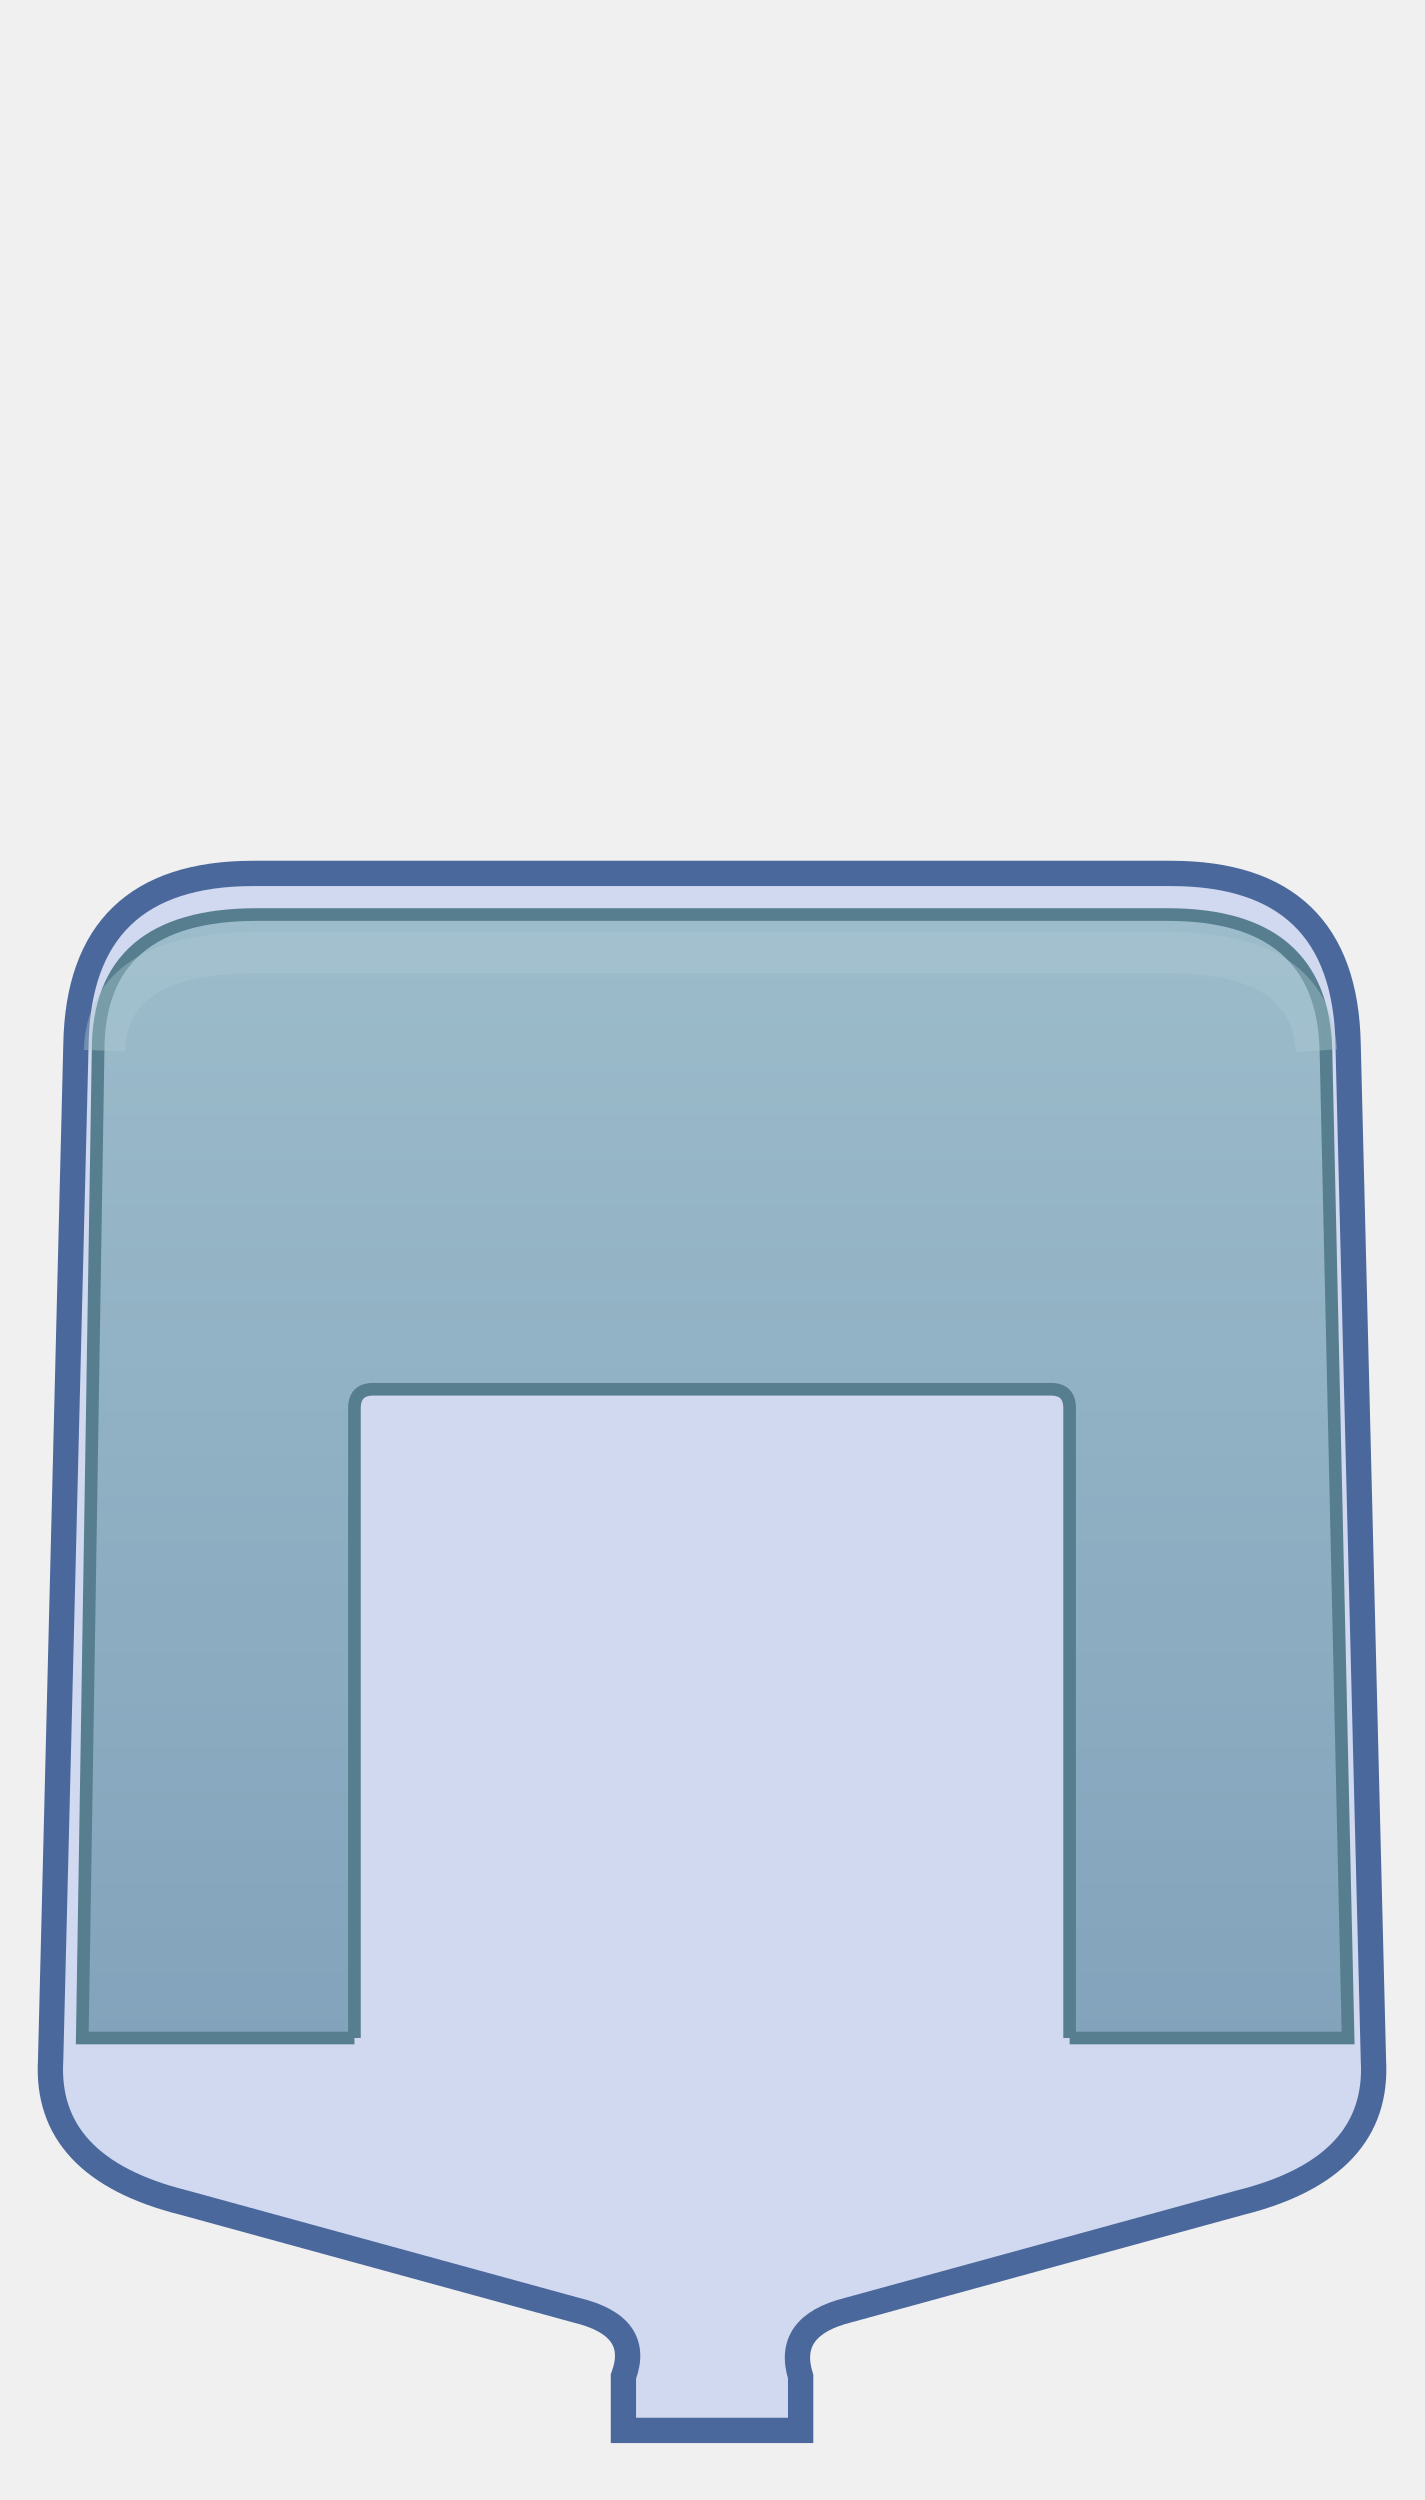
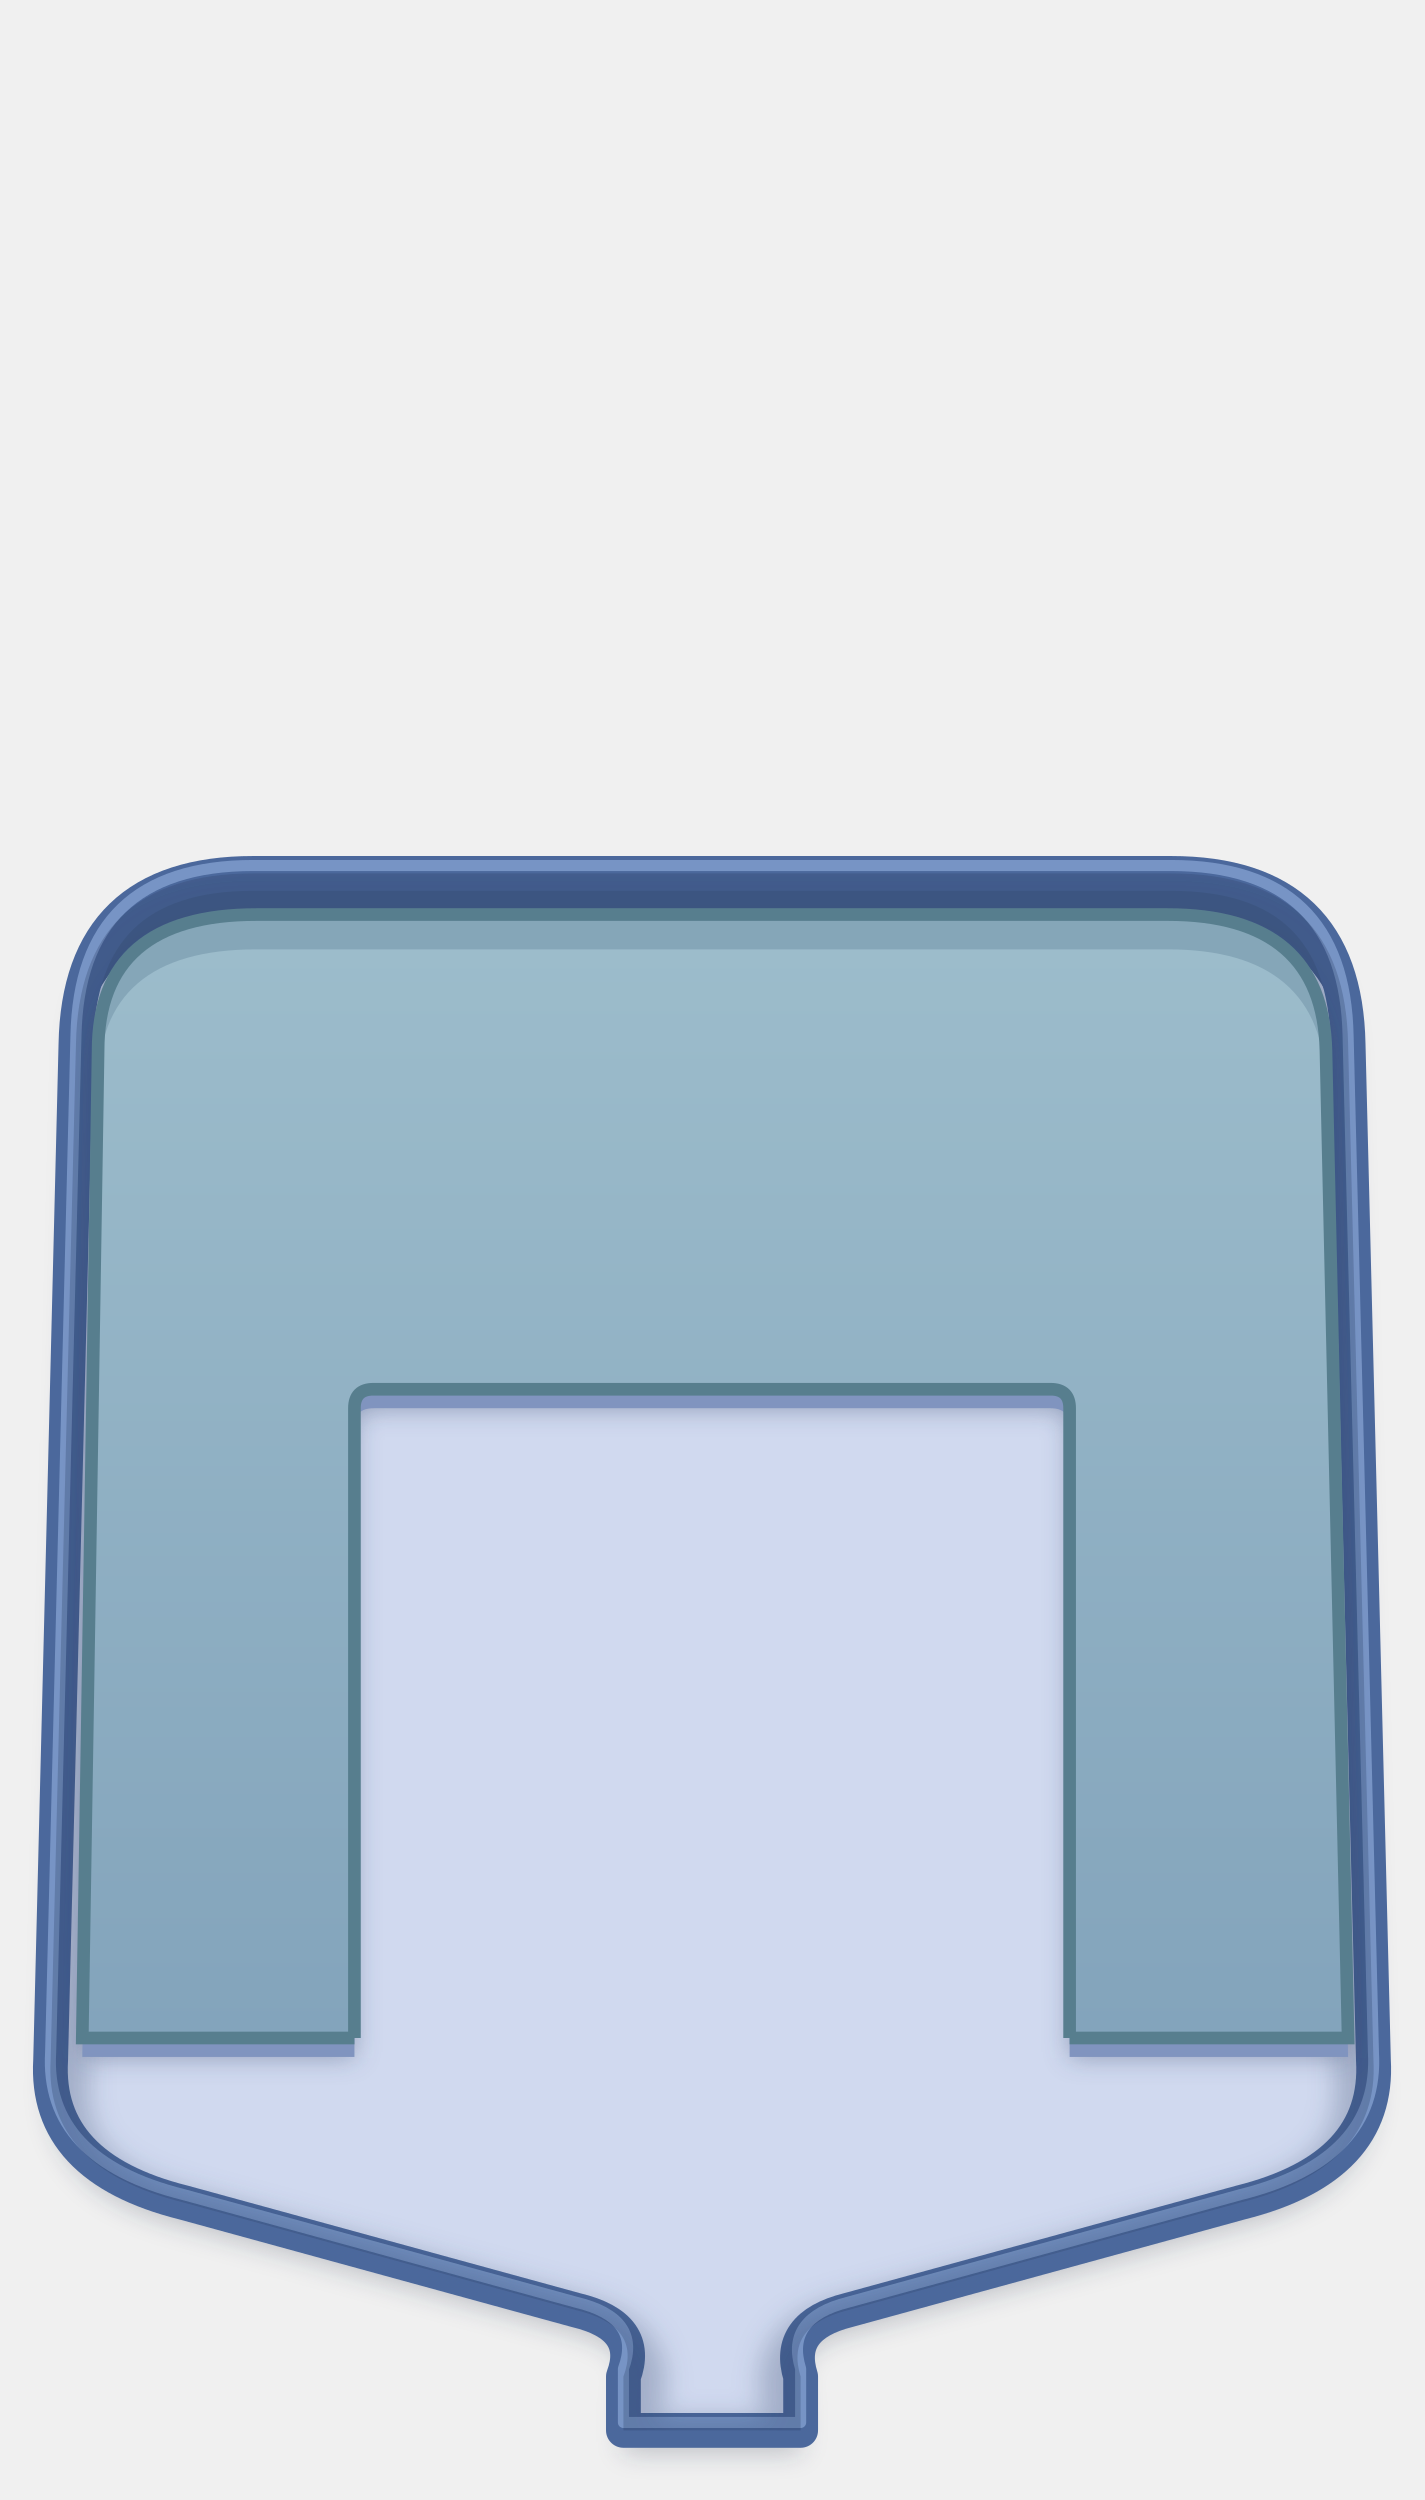
<svg xmlns="http://www.w3.org/2000/svg" width="450" height="790" viewBox="0 0 450 790">
  <defs>
    <linearGradient id="g" x2="0" y2="1">
      <stop stop-color="#9cbccb" />
      <stop offset="1" stop-color="#82a3bb" />
    </linearGradient>
    <mask id="p">
      <rect width="450" height="790" fill="white" />
      <path d="M118,653 Q112,653 112,647 L112,445 Q112,439 118,439 L332,439 Q338,439 338,445 L338,647 Q338,653 332,653 Z" fill="black" />
    </mask>
    <clipPath id="c">
      <path d="M26 644 L31 332 Q31 289 81 289 H369 Q418 289 419 332 L426 644 Z" />
    </clipPath>
+     <filter id="soft" x="-20%" y="-20%" width="140%" height="140%">
+       <feGaussianBlur stdDeviation="4" />
+     </filter>
+     <filter id="softer" x="-20%" y="-20%" width="140%" height="140%">
+       <feGaussianBlur stdDeviation="2.2" />
+     </filter>
  </defs>
-   <path d="M80 276 H370 Q425 276 426 330 L434 651 Q436 685 392 696 L268 730 Q248 735 253 751 L253 768 H197 V751 Q203 735 182 730 L58 696 Q14 685 16 651 L24 330 Q25 276 80 276 Z" fill="#d0d9ef" stroke="#4b689c" stroke-width="8" />
-   <path d="M26 644 L31 332 Q31 289 81 289 H369 Q418 289 419 332 L426 644 Z" fill="url(#g)" mask="url(#p)" />
+   <path d="M80 276 H370 Q425 276 426 330 L434 651 Q436 685 392 696 L268 730 Q248 735 253 751 L253 768 H197 V751 Q203 735 182 730 L58 696 Q14 685 16 651 L24 330 Q25 276 80 276 Z" transform="translate(0,7)" fill="#16213d" opacity=".24" filter="url(#soft)" />
+   <clipPath id="wallface">
+     <path d="M80 276 H370 Q425 276 426 330 L434 651 Q436 685 392 696 L268 730 Q248 735 253 751 L253 768 H197 V751 Q203 735 182 730 L58 696 Q14 685 16 651 L24 330 Q25 276 80 276 Z" />
+   </clipPath>
+   <g>
+     <path d="M80 276 H370 Q425 276 426 330 L434 651 Q436 685 392 696 L268 730 Q248 735 253 751 L253 768 H197 V751 Q203 735 182 730 L58 696 Q14 685 16 651 L24 330 Q25 276 80 276 Z" fill="#45608f" />
+     <g clip-path="url(#wallface)">
+       <path d="M80 276 H370 Q425 276 426 330 L434 651 Q436 685 392 696 L268 730 Q248 735 253 751 L253 768 H197 V751 Q203 735 182 730 L58 696 Q14 685 16 651 L24 330 Q25 276 80 276 Z" transform="translate(0,14)" fill="#d0d9ef" />
+     </g>
+   </g>
+   <path d="M80 276 H370 Q425 276 426 330 L434 651 Q436 685 392 696 L268 730 Q248 735 253 751 L253 768 H197 V751 Q203 735 182 730 L58 696 Q14 685 16 651 L24 330 Q25 276 80 276 Z" fill="none" stroke="#4b689c" stroke-width="11" stroke-linejoin="round" stroke-linecap="round" />
+   <path d="M80 276 H370 Q425 276 426 330 L434 651 Q436 685 392 696 L268 730 Q248 735 253 751 L253 768 H197 V751 Q203 735 182 730 L58 696 Q14 685 16 651 L24 330 Q25 276 80 276 Z" fill="none" stroke="#7f9ccc" stroke-width="3.5" stroke-linejoin="round" stroke-linecap="round" transform="translate(0,-2.5)" opacity=".85" />
+   <clipPath id="floor">
+     <path d="M80 276 H370 Q425 276 426 330 L434 651 Q436 685 392 696 L268 730 Q248 735 253 751 L253 768 H197 V751 Q203 735 182 730 L58 696 Q14 685 16 651 L24 330 Q25 276 80 276 Z" />
+   </clipPath>
+   <g clip-path="url(#floor)">
+     <path d="M80 276 H370 Q425 276 426 330 L434 651 Q436 685 392 696 L268 730 Q248 735 253 751 L253 768 H197 V751 Q203 735 182 730 L58 696 Q14 685 16 651 L24 330 Q25 276 80 276 Z" fill="none" stroke="#22345a" stroke-width="24" opacity="0.26" transform="translate(0,8)" filter="url(#soft)" />
+   </g>
+   <g transform="translate(0,6)" opacity="0.38" filter="url(#soft)">
+     <path d="M26 644 L31 332 Q31 289 81 289 H369 Q418 289 419 332 L426 644 Z" fill="#22345a" mask="url(#p)" />
+   </g>
+   <path d="M26 644 L31 332 Q31 289 81 289 H369 Q418 289 419 332 L426 644 Z" transform="translate(0,6)" fill="#8094bf" mask="url(#p)" />
+   <clipPath id="glassface">
+     <path d="M26 644 L31 332 Q31 289 81 289 H369 Q418 289 419 332 L426 644 Z" />
+   </clipPath>
+   <g mask="url(#p)">
+     <path d="M26 644 L31 332 Q31 289 81 289 H369 Q418 289 419 332 L426 644 Z" fill="#85a6b8" />
+     <g clip-path="url(#glassface)">
+       <path d="M26 644 L31 332 Q31 289 81 289 H369 Q418 289 419 332 L426 644 Z" transform="translate(0,11)" fill="url(#g)" />
+     </g>
+   </g>
  <path d="M118,653 Q112,653 112,647 L112,445 Q112,439 118,439 L332,439 Q338,439 338,445 L338,647 Q338,653 332,653 Z" fill="none" stroke="#577e8e" stroke-width="4" clip-path="url(#c)" />
  <path d="M26 644 L31 332 Q31 289 81 289 H369 Q418 289 419 332 L426 644 Z" fill="none" stroke="#577e8e" stroke-width="4" mask="url(#p)" />
-   <path d="M33 332 Q34 301 81 301 H369 Q414 301 416 332" fill="none" stroke="#acc8d1" stroke-width="13" opacity=".4" />
</svg>
